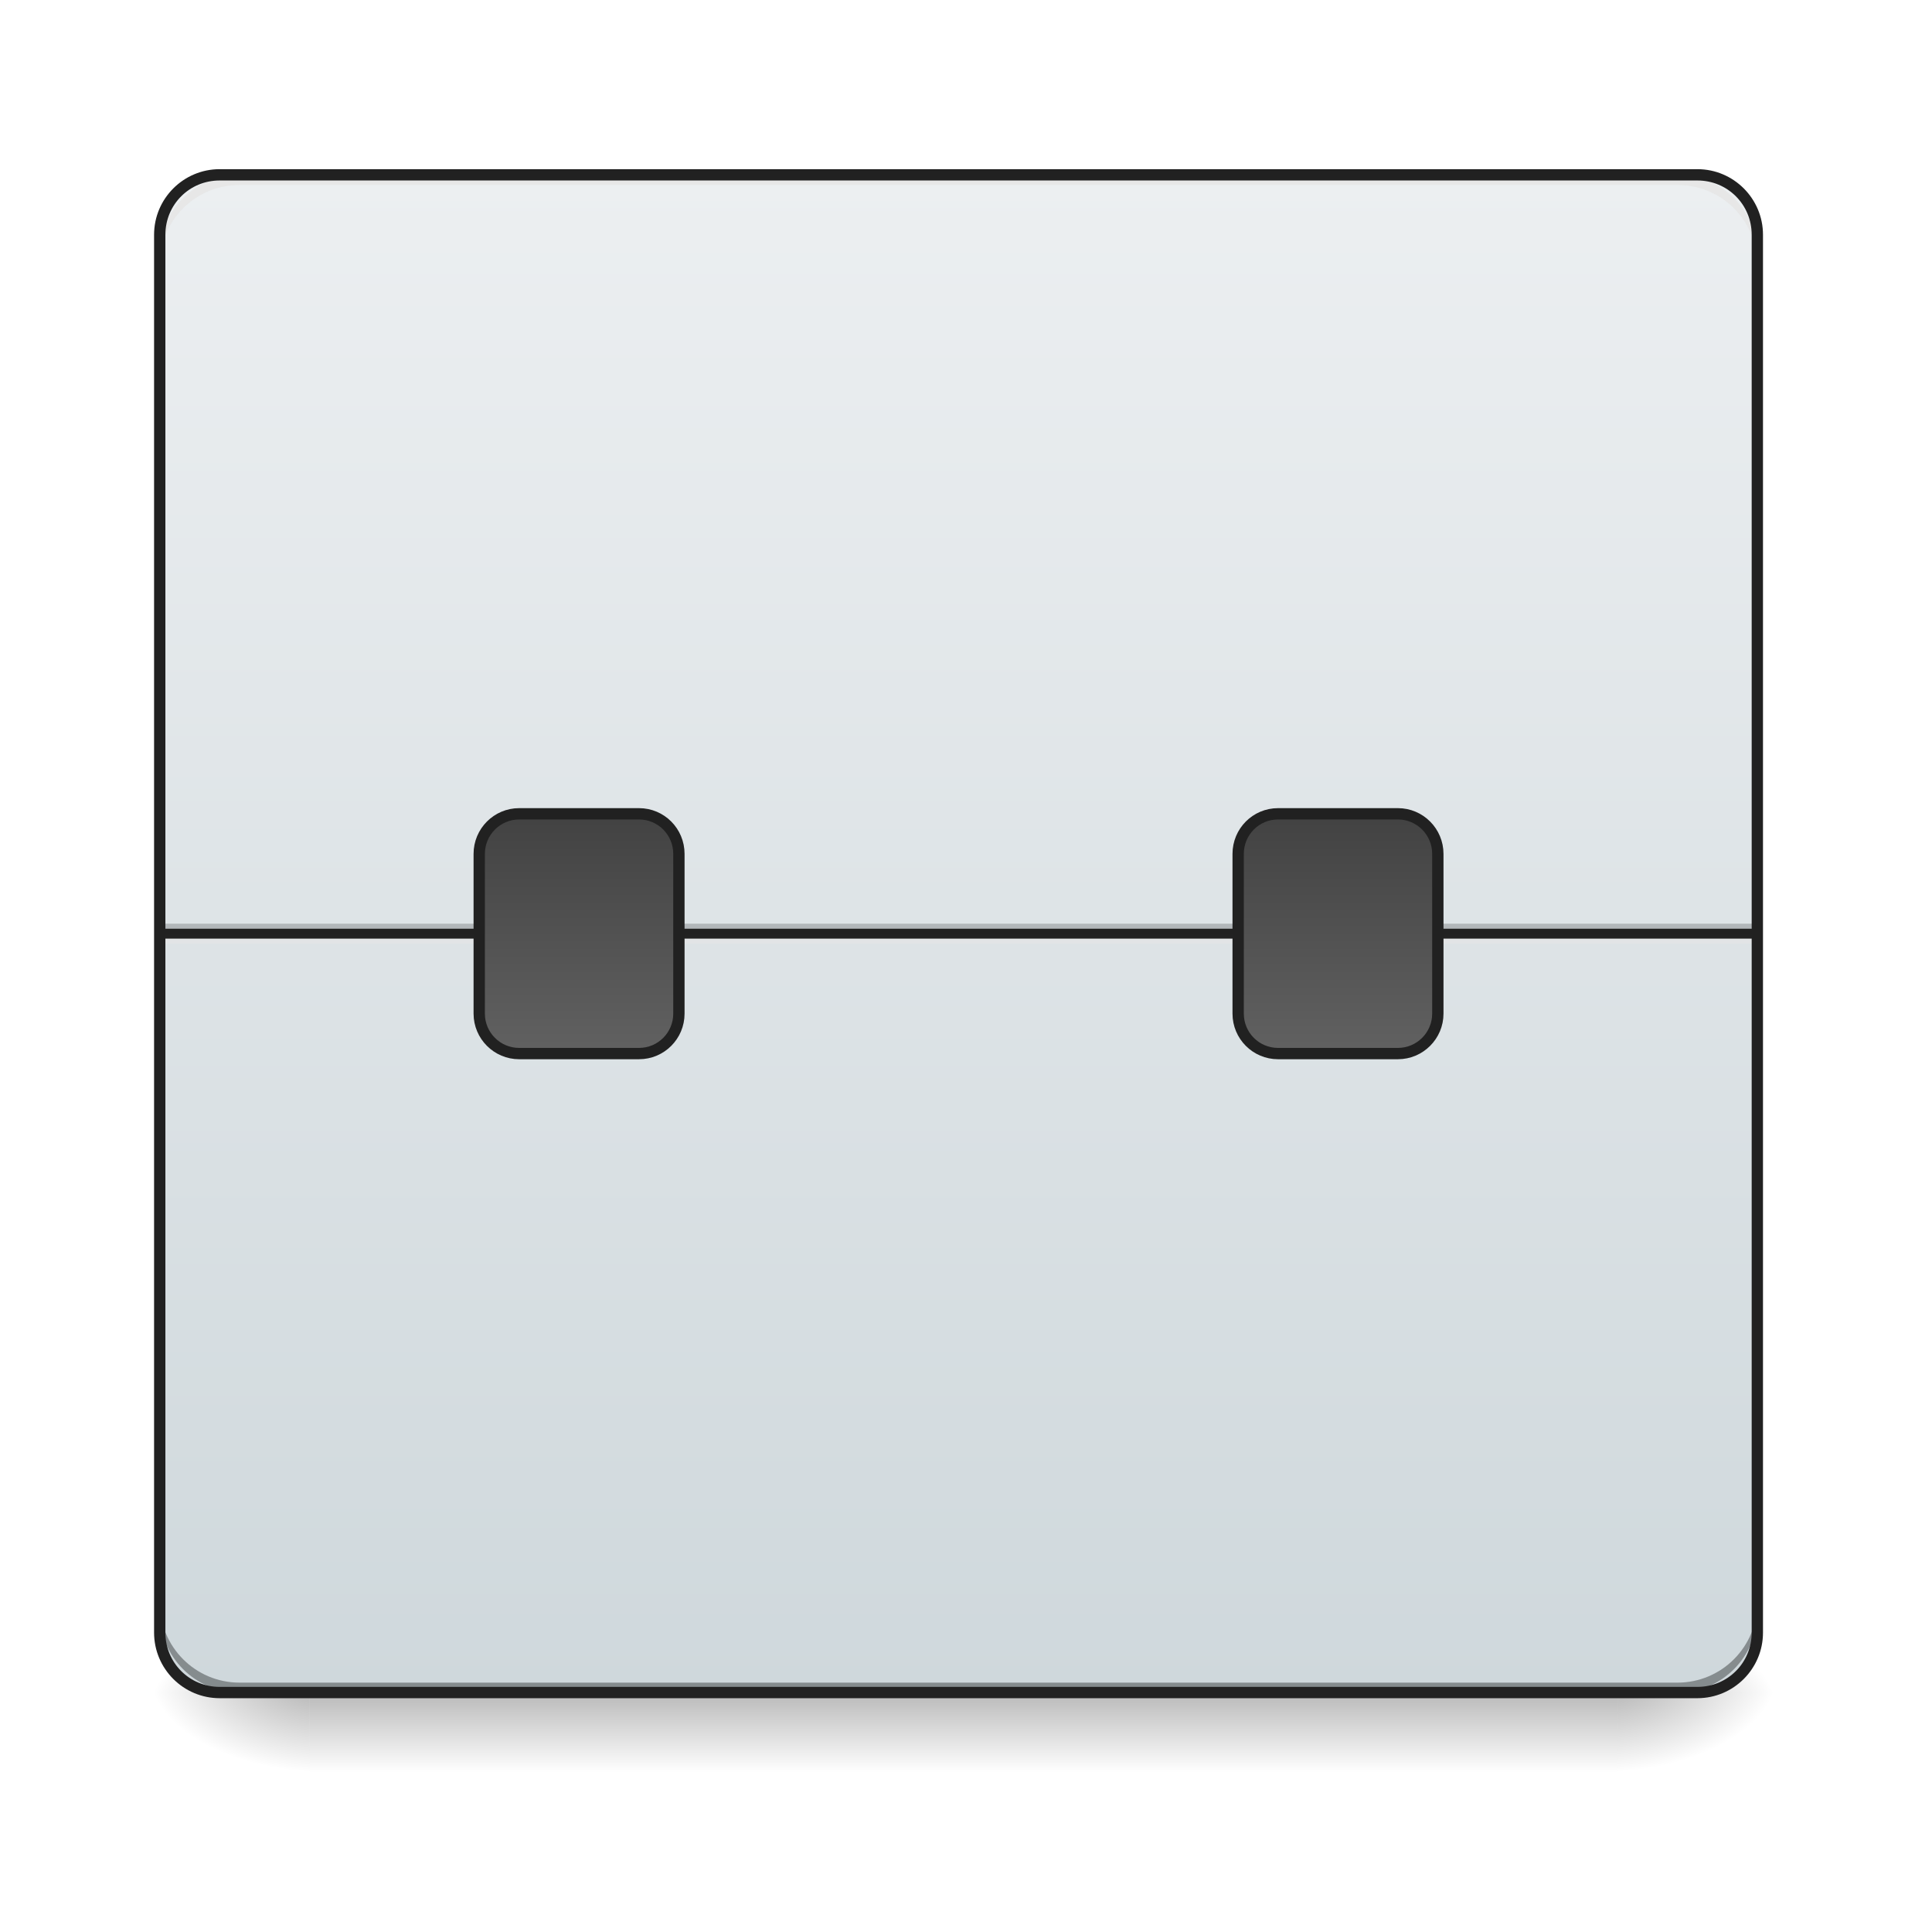
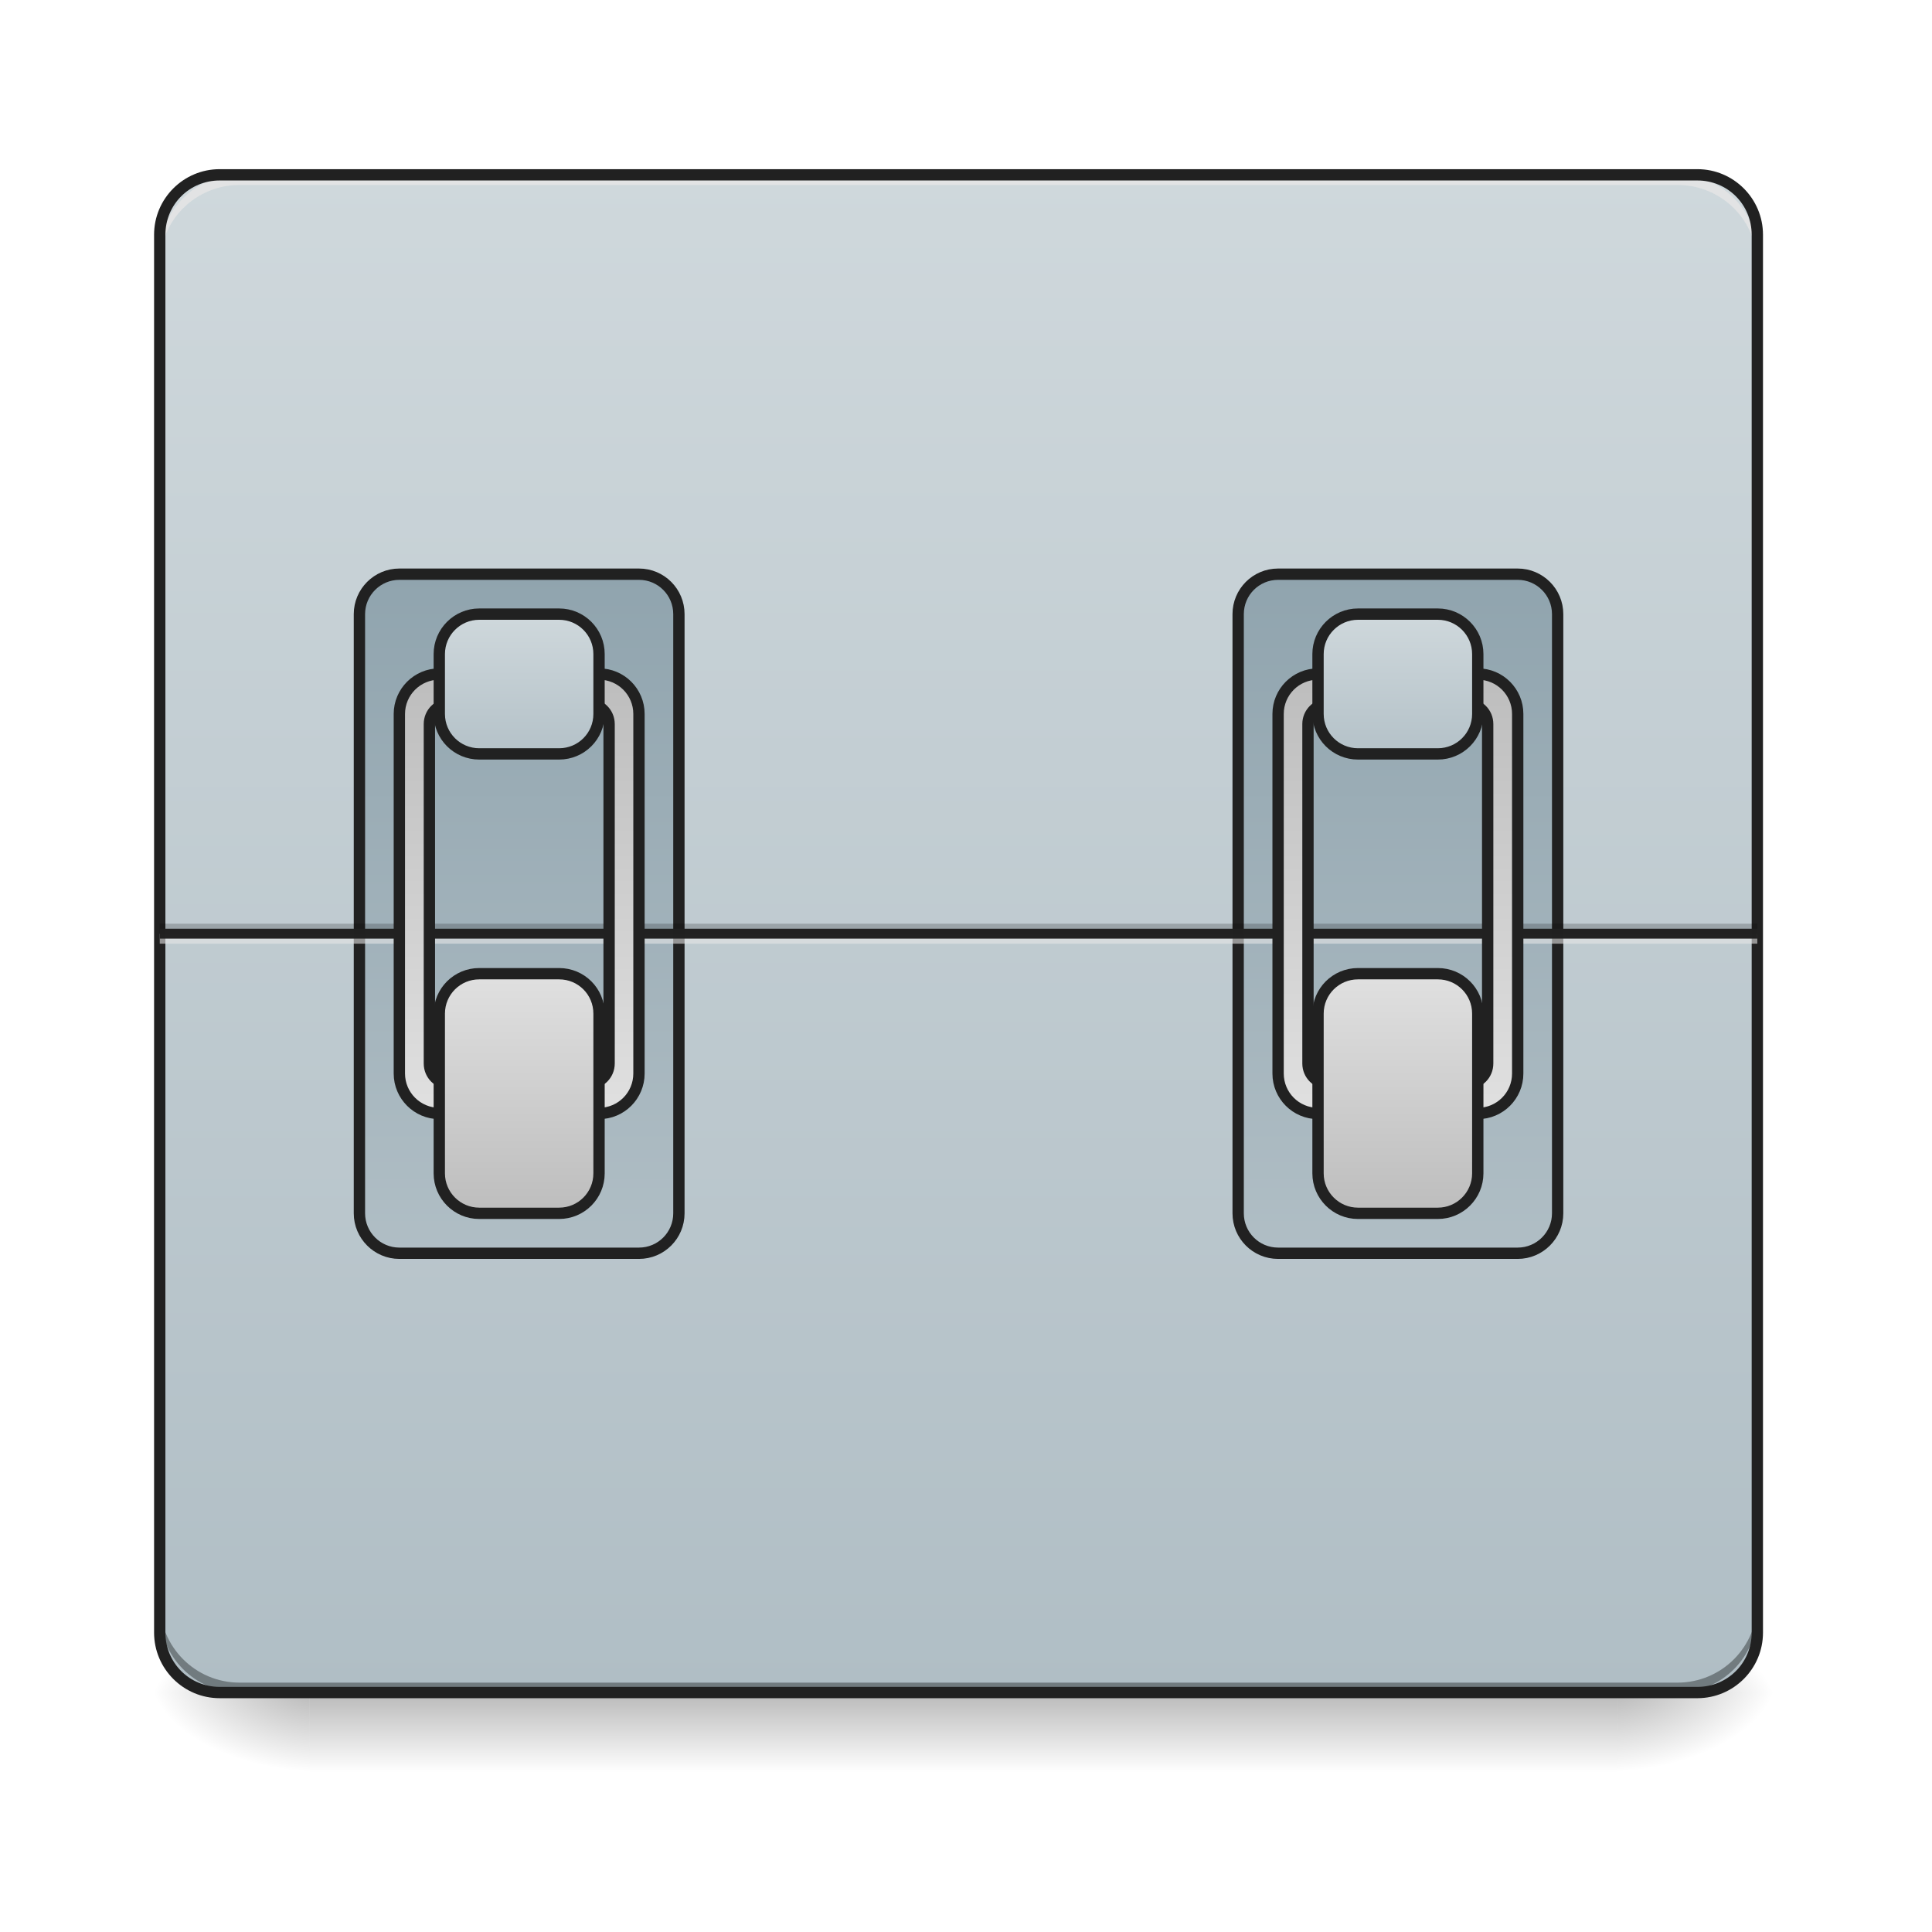
<svg xmlns="http://www.w3.org/2000/svg" width="48pt" height="48pt" viewBox="0 0 48 48" version="1.1">
  <defs>
    <linearGradient id="linear0" gradientUnits="userSpaceOnUse" x1="254" y1="233.5" x2="254" y2="254.667" gradientTransform="matrix(0.093759,0,0,0.093759,-0.00000572259,20.15818)">
      <stop offset="0" style="stop-color:rgb(0%,0%,0%);stop-opacity:0.275;" />
      <stop offset="1" style="stop-color:rgb(0%,0%,0%);stop-opacity:0;" />
    </linearGradient>
    <radialGradient id="radial0" gradientUnits="userSpaceOnUse" cx="450.909" cy="189.579" fx="450.909" fy="189.579" r="21.167" gradientTransform="matrix(0.000000261256,-0.117199,-0.210958,-0.000000152308,79.68439,95.393)">
      <stop offset="0" style="stop-color:rgb(0%,0%,0%);stop-opacity:0.314;" />
      <stop offset="0.222" style="stop-color:rgb(0%,0%,0%);stop-opacity:0.275;" />
      <stop offset="1" style="stop-color:rgb(0%,0%,0%);stop-opacity:0;" />
    </radialGradient>
    <radialGradient id="radial1" gradientUnits="userSpaceOnUse" cx="450.909" cy="189.579" fx="450.909" fy="189.579" r="21.167" gradientTransform="matrix(-0.000000261256,0.117199,0.210958,0.000000152308,-31.80678,-11.29122)">
      <stop offset="0" style="stop-color:rgb(0%,0%,0%);stop-opacity:0.314;" />
      <stop offset="0.222" style="stop-color:rgb(0%,0%,0%);stop-opacity:0.275;" />
      <stop offset="1" style="stop-color:rgb(0%,0%,0%);stop-opacity:0;" />
    </radialGradient>
    <radialGradient id="radial2" gradientUnits="userSpaceOnUse" cx="450.909" cy="189.579" fx="450.909" fy="189.579" r="21.167" gradientTransform="matrix(-0.000000261256,-0.117199,0.210958,-0.000000152308,-31.80678,95.393)">
      <stop offset="0" style="stop-color:rgb(0%,0%,0%);stop-opacity:0.314;" />
      <stop offset="0.222" style="stop-color:rgb(0%,0%,0%);stop-opacity:0.275;" />
      <stop offset="1" style="stop-color:rgb(0%,0%,0%);stop-opacity:0;" />
    </radialGradient>
    <radialGradient id="radial3" gradientUnits="userSpaceOnUse" cx="450.909" cy="189.579" fx="450.909" fy="189.579" r="21.167" gradientTransform="matrix(0.000000261256,0.117199,-0.210958,0.000000152308,79.68439,-11.29122)">
      <stop offset="0" style="stop-color:rgb(0%,0%,0%);stop-opacity:0.314;" />
      <stop offset="0.222" style="stop-color:rgb(0%,0%,0%);stop-opacity:0.275;" />
      <stop offset="1" style="stop-color:rgb(0%,0%,0%);stop-opacity:0;" />
    </radialGradient>
    <linearGradient id="linear1" gradientUnits="userSpaceOnUse" x1="254" y1="-168.667" x2="254" y2="233.5" gradientTransform="matrix(0.093759,0,0,0.093759,0,20.15817)">
-       <stop offset="0" style="stop-color:rgb(92.549%,93.725%,94.51%);stop-opacity:1;" />
-       <stop offset="1" style="stop-color:rgb(81.176%,84.706%,86.275%);stop-opacity:1;" />
+       <stop offset="0" style="stop-color:rgb(81.176%,84.706%,86.275%);stop-opacity:1;" />
+       <stop offset="1" style="stop-color:rgb(69.02%,74.51%,77.255%);stop-opacity:1;" />
    </linearGradient>
-     <linearGradient id="linear2" gradientUnits="userSpaceOnUse" x1="153.458" y1="0.667" x2="153.458" y2="64.167" gradientTransform="matrix(1,0,0,1,0,0)">
-       <stop offset="0" style="stop-color:rgb(25.882%,25.882%,25.882%);stop-opacity:1;" />
-       <stop offset="1" style="stop-color:rgb(38.039%,38.039%,38.039%);stop-opacity:1;" />
+     <linearGradient id="linear2" gradientUnits="userSpaceOnUse" x1="148.167" y1="-62.833" x2="148.167" y2="117.083" gradientTransform="matrix(1,0,0,1,-31.75002,0.000142415)">
+       <stop offset="0" style="stop-color:rgb(56.471%,64.314%,68.235%);stop-opacity:1;" />
+       <stop offset="1" style="stop-color:rgb(69.02%,74.51%,77.255%);stop-opacity:1;" />
    </linearGradient>
-     <linearGradient id="linear3" gradientUnits="userSpaceOnUse" x1="153.458" y1="0.667" x2="153.458" y2="64.167" gradientTransform="matrix(1,0,0,1,201.0833,0)">
-       <stop offset="0" style="stop-color:rgb(25.882%,25.882%,25.882%);stop-opacity:1;" />
-       <stop offset="1" style="stop-color:rgb(38.039%,38.039%,38.039%);stop-opacity:1;" />
+     <linearGradient id="linear3" gradientUnits="userSpaceOnUse" x1="148.167" y1="-62.833" x2="148.167" y2="117.083" gradientTransform="matrix(1,0,0,1,201.0833,0.000142415)">
+       <stop offset="0" style="stop-color:rgb(56.471%,64.314%,68.235%);stop-opacity:1;" />
+       <stop offset="1" style="stop-color:rgb(69.02%,74.51%,77.255%);stop-opacity:1;" />
+     </linearGradient>
+     <linearGradient id="linear4" gradientUnits="userSpaceOnUse" x1="960" y1="1115.118" x2="960" y2="675.118" gradientTransform="matrix(0.264583,0,0,0.264583,-116.4167,-215)">
+       <stop offset="0" style="stop-color:rgb(87.843%,87.843%,87.843%);stop-opacity:1;" />
+       <stop offset="1" style="stop-color:rgb(74.118%,74.118%,74.118%);stop-opacity:1;" />
+     </linearGradient>
+     <linearGradient id="linear5" gradientUnits="userSpaceOnUse" x1="164.042" y1="64.167" x2="164.042" y2="0.667" gradientTransform="matrix(1,0,0,1,-21.16667,42.33334)">
+       <stop offset="0" style="stop-color:rgb(74.118%,74.118%,74.118%);stop-opacity:1;" />
+       <stop offset="1" style="stop-color:rgb(87.843%,87.843%,87.843%);stop-opacity:1;" />
+     </linearGradient>
+     <linearGradient id="linear6" gradientUnits="userSpaceOnUse" x1="158.75" y1="0.667" x2="158.75" y2="43" gradientTransform="matrix(1,0,0,1,-21.16667,-52.91666)">
+       <stop offset="0" style="stop-color:rgb(81.176%,84.706%,86.275%);stop-opacity:1;" />
+       <stop offset="1" style="stop-color:rgb(69.02%,74.51%,77.255%);stop-opacity:1;" />
+     </linearGradient>
+     <linearGradient id="linear7" gradientUnits="userSpaceOnUse" x1="960" y1="1115.118" x2="960" y2="675.118" gradientTransform="matrix(0.264583,0,0,0.264583,116.4166,-215)">
+       <stop offset="0" style="stop-color:rgb(87.843%,87.843%,87.843%);stop-opacity:1;" />
+       <stop offset="1" style="stop-color:rgb(74.118%,74.118%,74.118%);stop-opacity:1;" />
+     </linearGradient>
+     <linearGradient id="linear8" gradientUnits="userSpaceOnUse" x1="164.042" y1="64.167" x2="164.042" y2="0.667" gradientTransform="matrix(1,0,0,1,211.6667,42.33334)">
+       <stop offset="0" style="stop-color:rgb(74.118%,74.118%,74.118%);stop-opacity:1;" />
+       <stop offset="1" style="stop-color:rgb(87.843%,87.843%,87.843%);stop-opacity:1;" />
+     </linearGradient>
+     <linearGradient id="linear9" gradientUnits="userSpaceOnUse" x1="158.75" y1="0.667" x2="158.75" y2="43" gradientTransform="matrix(1,0,0,1,211.6667,-52.91666)">
+       <stop offset="0" style="stop-color:rgb(81.176%,84.706%,86.275%);stop-opacity:1;" />
+       <stop offset="1" style="stop-color:rgb(69.02%,74.51%,77.255%);stop-opacity:1;" />
    </linearGradient>
  </defs>
  <g id="surface1">
    <path style=" stroke:none;fill-rule:nonzero;fill:url(#linear0);" d="M 7.691 42.051 L 40.188 42.051 L 40.188 44.035 L 7.691 44.035 Z M 7.691 42.051 " />
    <path style=" stroke:none;fill-rule:nonzero;fill:url(#radial0);" d="M 40.188 42.051 L 44.156 42.051 L 44.156 40.066 L 40.188 40.066 Z M 40.188 42.051 " />
    <path style=" stroke:none;fill-rule:nonzero;fill:url(#radial1);" d="M 7.691 42.051 L 3.723 42.051 L 3.723 44.035 L 7.691 44.035 Z M 7.691 42.051 " />
    <path style=" stroke:none;fill-rule:nonzero;fill:url(#radial2);" d="M 7.691 42.051 L 3.723 42.051 L 3.723 40.066 L 7.691 40.066 Z M 7.691 42.051 " />
    <path style=" stroke:none;fill-rule:nonzero;fill:url(#radial3);" d="M 40.188 42.051 L 44.156 42.051 L 44.156 44.035 L 40.188 44.035 Z M 40.188 42.051 " />
    <path style=" stroke:none;fill-rule:nonzero;fill:url(#linear1);" d="M 5.457 4.344 L 42.172 4.344 C 42.992 4.344 43.66 5.012 43.66 5.832 L 43.66 40.562 C 43.66 41.383 42.992 42.051 42.172 42.051 L 5.457 42.051 C 4.637 42.051 3.969 41.383 3.969 40.562 L 3.969 5.832 C 3.969 5.012 4.637 4.344 5.457 4.344 Z M 5.457 4.344 " />
-     <path style=" stroke:none;fill-rule:nonzero;fill:rgb(0%,0%,0%);fill-opacity:0.196;" d="M 3.969 22.949 L 43.66 22.949 L 43.66 23.199 L 3.969 23.199 Z M 3.969 22.949 " />
-     <path style=" stroke:none;fill-rule:nonzero;fill:rgb(90.196%,90.196%,90.196%);fill-opacity:0.588;" d="M 3.969 23.199 L 43.66 23.199 L 43.66 23.445 L 3.969 23.445 Z M 3.969 23.199 " />
-     <path style=" stroke:none;fill-rule:nonzero;fill:rgb(12.941%,12.941%,12.941%);fill-opacity:0.992;" d="M 3.969 23.074 L 43.66 23.074 L 43.66 23.32 L 3.969 23.32 Z M 3.969 23.074 " />
    <path style=" stroke:none;fill-rule:nonzero;fill:rgb(0%,0%,0%);fill-opacity:0.196;" d="M 5.953 42.051 C 4.855 42.051 3.969 41.164 3.969 40.066 L 3.969 39.816 C 3.969 40.918 4.855 41.805 5.953 41.805 L 41.676 41.805 C 42.773 41.805 43.66 40.918 43.66 39.816 L 43.66 40.066 C 43.66 41.164 42.773 42.051 41.676 42.051 Z M 5.953 42.051 " />
    <path style=" stroke:none;fill-rule:nonzero;fill:rgb(90.196%,90.196%,90.196%);fill-opacity:0.588;" d="M 5.953 4.344 C 4.855 4.344 3.969 5.23 3.969 6.328 L 3.969 6.578 C 3.969 5.477 4.855 4.594 5.953 4.594 L 41.676 4.594 C 42.773 4.594 43.66 5.477 43.66 6.578 L 43.66 6.328 C 43.66 5.23 42.773 4.344 41.676 4.344 Z M 5.953 4.344 " />
    <path style=" stroke:none;fill-rule:nonzero;fill:rgb(0%,0%,0%);fill-opacity:0.196;" d="M 5.953 42.051 C 4.855 42.051 3.969 41.164 3.969 40.066 L 3.969 39.816 C 3.969 40.918 4.855 41.805 5.953 41.805 L 41.676 41.805 C 42.773 41.805 43.66 40.918 43.66 39.816 L 43.66 40.066 C 43.66 41.164 42.773 42.051 41.676 42.051 Z M 5.953 42.051 " />
    <path style=" stroke:none;fill-rule:nonzero;fill:rgb(90.196%,90.196%,90.196%);fill-opacity:0.588;" d="M 5.953 4.344 C 4.855 4.344 3.969 5.23 3.969 6.328 L 3.969 6.578 C 3.969 5.477 4.855 4.594 5.953 4.594 L 41.676 4.594 C 42.773 4.594 43.66 5.477 43.66 6.578 L 43.66 6.328 C 43.66 5.23 42.773 4.344 41.676 4.344 Z M 5.953 4.344 " />
    <path style=" stroke:none;fill-rule:nonzero;fill:rgb(12.941%,12.941%,12.941%);fill-opacity:1;" d="M 5.457 4.203 C 4.559 4.203 3.828 4.934 3.828 5.832 L 3.828 40.562 C 3.828 41.461 4.559 42.191 5.457 42.191 L 42.172 42.191 C 43.07 42.191 43.801 41.461 43.801 40.562 L 43.801 5.832 C 43.801 4.934 43.07 4.203 42.172 4.203 Z M 5.457 4.484 L 42.172 4.484 C 42.922 4.484 43.52 5.082 43.52 5.832 L 43.52 40.562 C 43.52 41.312 42.922 41.91 42.172 41.91 L 5.457 41.91 C 4.707 41.91 4.109 41.312 4.109 40.562 L 4.109 5.832 C 4.109 5.082 4.707 4.484 5.457 4.484 Z M 5.457 4.484 " />
-     <path style="fill-rule:nonzero;fill:url(#linear2);stroke-width:3;stroke-linecap:round;stroke-linejoin:miter;stroke:rgb(12.941%,12.941%,12.941%);stroke-opacity:1;stroke-miterlimit:4;" d="M 137.57 0.646 L 169.317 0.646 C 175.192 0.646 179.899 5.396 179.899 11.27 L 179.899 53.599 C 179.899 59.432 175.192 64.182 169.317 64.182 L 137.57 64.182 C 131.737 64.182 126.988 59.432 126.988 53.599 L 126.988 11.27 C 126.988 5.396 131.737 0.646 137.57 0.646 Z M 137.57 0.646 " transform="matrix(0.093759,0,0,0.093759,0,20.15817)" />
-     <path style="fill-rule:nonzero;fill:url(#linear3);stroke-width:3;stroke-linecap:round;stroke-linejoin:miter;stroke:rgb(12.941%,12.941%,12.941%);stroke-opacity:1;stroke-miterlimit:4;" d="M 338.676 0.646 L 370.423 0.646 C 376.256 0.646 381.005 5.396 381.005 11.27 L 381.005 53.599 C 381.005 59.432 376.256 64.182 370.423 64.182 L 338.676 64.182 C 332.802 64.182 328.094 59.432 328.094 53.599 L 328.094 11.27 C 328.094 5.396 332.802 0.646 338.676 0.646 Z M 338.676 0.646 " transform="matrix(0.093759,0,0,0.093759,0,20.15817)" />
+     <path style="fill-rule:nonzero;fill:url(#linear2);stroke-width:3;stroke-linecap:round;stroke-linejoin:miter;stroke:rgb(12.941%,12.941%,12.941%);stroke-opacity:1;stroke-miterlimit:4;" d="M 105.823 -62.848 L 169.317 -62.848 C 175.192 -62.848 179.899 -58.098 179.899 -52.266 L 179.899 106.511 C 179.899 112.344 175.192 117.093 169.317 117.093 L 105.823 117.093 C 99.99 117.093 95.241 112.344 95.241 106.511 L 95.241 -52.266 C 95.241 -58.098 99.99 -62.848 105.823 -62.848 Z M 105.823 -62.848 " transform="matrix(0.093759,0,0,0.093759,0,20.15817)" />
+     <path style="fill-rule:nonzero;fill:url(#linear3);stroke-width:3;stroke-linecap:round;stroke-linejoin:miter;stroke:rgb(12.941%,12.941%,12.941%);stroke-opacity:1;stroke-miterlimit:4;" d="M 338.676 -62.848 L 402.17 -62.848 C 408.003 -62.848 412.752 -58.098 412.752 -52.266 L 412.752 106.511 C 412.752 112.344 408.003 117.093 402.17 117.093 L 338.676 117.093 C 332.802 117.093 328.094 112.344 328.094 106.511 L 328.094 -52.266 C 328.094 -58.098 332.802 -62.848 338.676 -62.848 Z M 338.676 -62.848 " transform="matrix(0.093759,0,0,0.093759,0,20.15817)" />
+     <path style=" stroke:none;fill-rule:nonzero;fill:rgb(0%,0%,0%);fill-opacity:0.196;" d="M 3.969 22.949 L 43.66 22.949 L 43.66 23.199 L 3.969 23.199 Z M 3.969 22.949 " />
+     <path style=" stroke:none;fill-rule:nonzero;fill:rgb(90.196%,90.196%,90.196%);fill-opacity:0.588;" d="M 3.969 23.199 L 43.66 23.199 L 43.66 23.445 L 3.969 23.445 Z M 3.969 23.199 " />
+     <path style=" stroke:none;fill-rule:nonzero;fill:rgb(12.941%,12.941%,12.941%);fill-opacity:0.992;" d="M 3.969 23.074 L 43.66 23.074 L 43.66 23.32 L 3.969 23.32 Z M 3.969 23.074 " />
+     <path style="fill-rule:nonzero;fill:url(#linear4);stroke-width:3;stroke-linecap:round;stroke-linejoin:round;stroke:rgb(12.941%,12.941%,12.941%);stroke-opacity:1;stroke-miterlimit:4;" d="M 116.406 -36.392 C 110.573 -36.392 105.823 -31.643 105.823 -25.81 L 105.823 69.473 C 105.823 75.306 110.573 80.055 116.406 80.055 L 158.735 80.055 C 164.609 80.055 169.317 75.306 169.317 69.473 L 169.317 -25.81 C 169.317 -31.643 164.609 -36.392 158.735 -36.392 Z M 119.072 -28.434 L 156.11 -28.434 C 159.026 -28.434 161.401 -26.06 161.401 -23.143 L 161.401 66.806 C 161.401 69.764 159.026 72.098 156.11 72.098 L 119.072 72.098 C 116.114 72.098 113.781 69.764 113.781 66.806 L 113.781 -23.143 C 113.781 -26.06 116.114 -28.434 119.072 -28.434 Z M 119.072 -28.434 " transform="matrix(0.093759,0,0,0.093759,0,20.15817)" />
+     <path style="fill-rule:nonzero;fill:url(#linear5);stroke-width:3;stroke-linecap:round;stroke-linejoin:miter;stroke:rgb(12.941%,12.941%,12.941%);stroke-opacity:1;stroke-miterlimit:4;" d="M 126.988 43.017 L 148.153 43.017 C 154.027 43.017 158.735 47.725 158.735 53.599 L 158.735 95.929 C 158.735 101.761 154.027 106.511 148.153 106.511 L 126.988 106.511 C 121.155 106.511 116.406 101.761 116.406 95.929 L 116.406 53.599 C 116.406 47.725 121.155 43.017 126.988 43.017 Z M 126.988 43.017 " transform="matrix(0.093759,0,0,0.093759,0,20.15817)" />
+     <path style="fill-rule:nonzero;fill:url(#linear6);stroke-width:3;stroke-linecap:round;stroke-linejoin:miter;stroke:rgb(12.941%,12.941%,12.941%);stroke-opacity:1;stroke-miterlimit:4;" d="M 126.988 -52.266 L 148.153 -52.266 C 154.027 -52.266 158.735 -47.516 158.735 -41.683 L 158.735 -25.81 C 158.735 -19.935 154.027 -15.227 148.153 -15.227 L 126.988 -15.227 C 121.155 -15.227 116.406 -19.935 116.406 -25.81 L 116.406 -41.683 C 116.406 -47.516 121.155 -52.266 126.988 -52.266 Z M 126.988 -52.266 " transform="matrix(0.093759,0,0,0.093759,0,20.15817)" />
+     <path style="fill-rule:nonzero;fill:url(#linear7);stroke-width:3;stroke-linecap:round;stroke-linejoin:round;stroke:rgb(12.941%,12.941%,12.941%);stroke-opacity:1;stroke-miterlimit:4;" d="M 349.258 -36.392 C 343.384 -36.392 338.676 -31.643 338.676 -25.81 L 338.676 69.473 C 338.676 75.306 343.384 80.055 349.258 80.055 L 391.588 80.055 C 397.462 80.055 402.17 75.306 402.17 69.473 L 402.17 -25.81 C 402.17 -31.643 397.462 -36.392 391.588 -36.392 Z M 351.883 -28.434 L 388.921 -28.434 C 391.879 -28.434 394.212 -26.06 394.212 -23.143 L 394.212 66.806 C 394.212 69.764 391.879 72.098 388.921 72.098 L 351.883 72.098 C 348.967 72.098 346.592 69.764 346.592 66.806 L 346.592 -23.143 C 346.592 -26.06 348.967 -28.434 351.883 -28.434 Z M 351.883 -28.434 " transform="matrix(0.093759,0,0,0.093759,0,20.15817)" />
+     <path style="fill-rule:nonzero;fill:url(#linear8);stroke-width:3;stroke-linecap:round;stroke-linejoin:miter;stroke:rgb(12.941%,12.941%,12.941%);stroke-opacity:1;stroke-miterlimit:4;" d="M 359.841 43.017 L 381.005 43.017 C 386.838 43.017 391.588 47.725 391.588 53.599 L 391.588 95.929 C 391.588 101.761 386.838 106.511 381.005 106.511 L 359.841 106.511 C 354.008 106.511 349.258 101.761 349.258 95.929 L 349.258 53.599 C 349.258 47.725 354.008 43.017 359.841 43.017 Z M 359.841 43.017 " transform="matrix(0.093759,0,0,0.093759,0,20.15817)" />
+     <path style="fill-rule:nonzero;fill:url(#linear9);stroke-width:3;stroke-linecap:round;stroke-linejoin:miter;stroke:rgb(12.941%,12.941%,12.941%);stroke-opacity:1;stroke-miterlimit:4;" d="M 359.841 -52.266 L 381.005 -52.266 C 386.838 -52.266 391.588 -47.516 391.588 -41.683 L 391.588 -25.81 C 391.588 -19.935 386.838 -15.227 381.005 -15.227 L 359.841 -15.227 C 354.008 -15.227 349.258 -19.935 349.258 -25.81 L 349.258 -41.683 C 349.258 -47.516 354.008 -52.266 359.841 -52.266 Z M 359.841 -52.266 " transform="matrix(0.093759,0,0,0.093759,0,20.15817)" />
  </g>
</svg>
